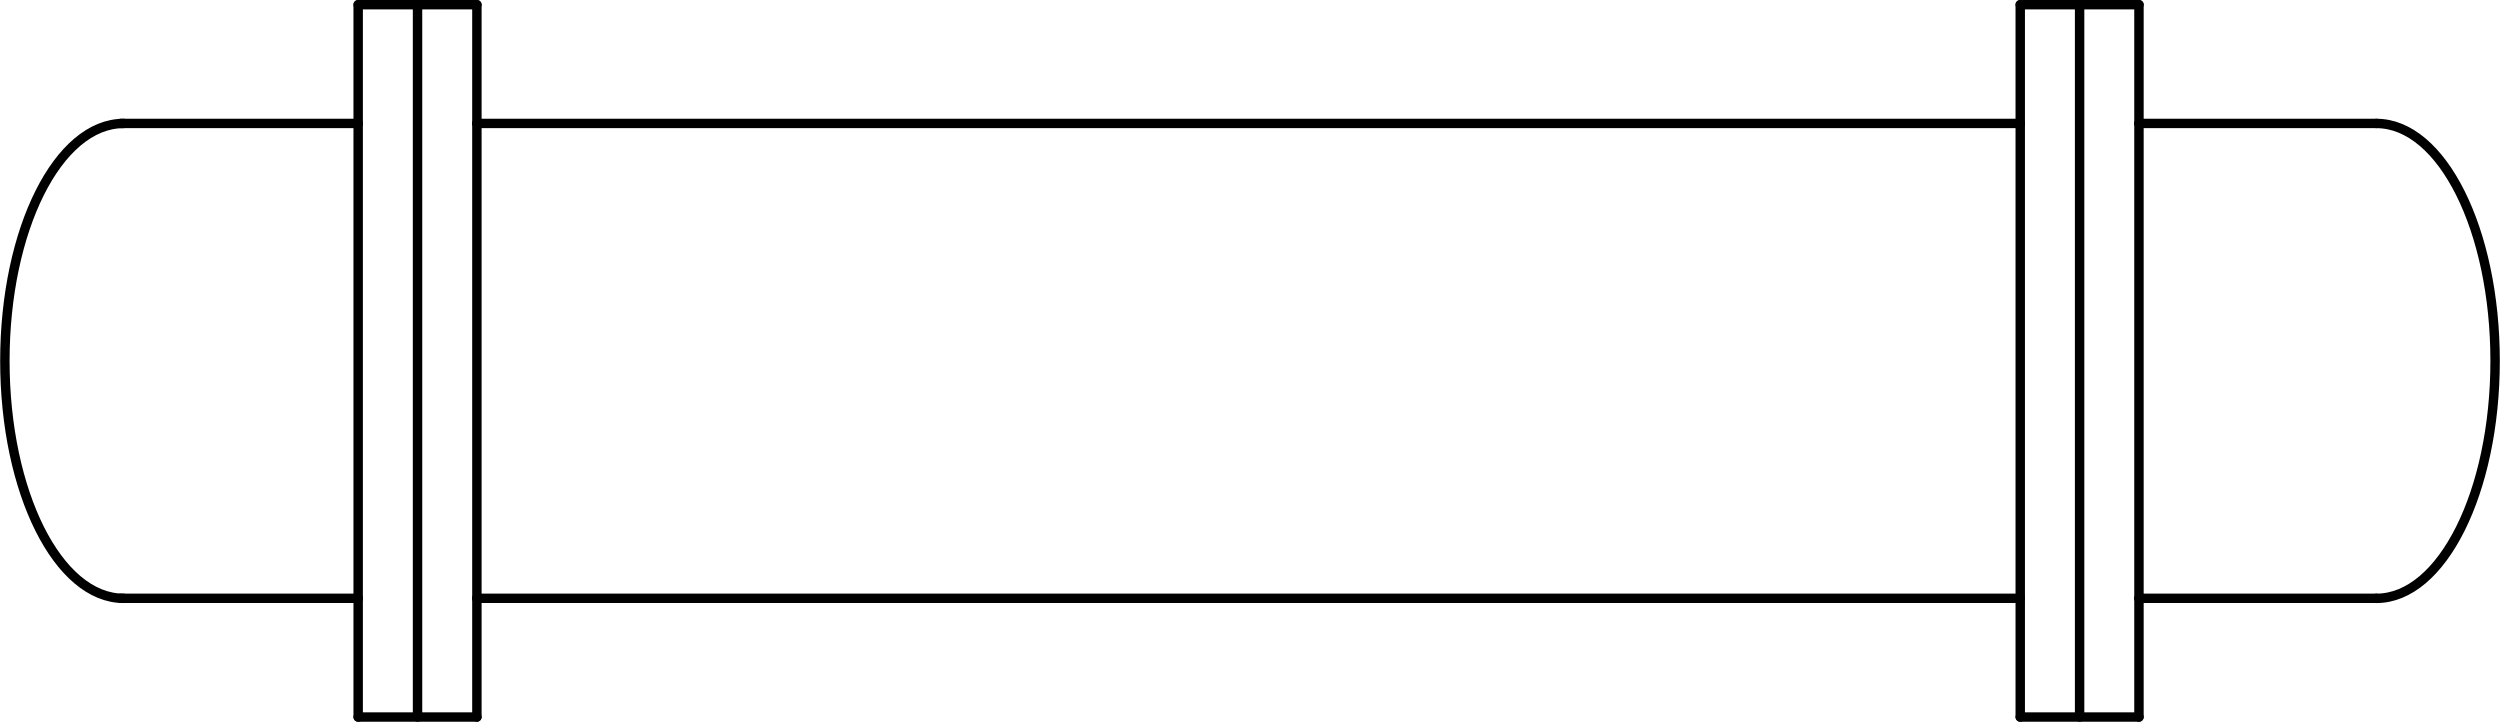
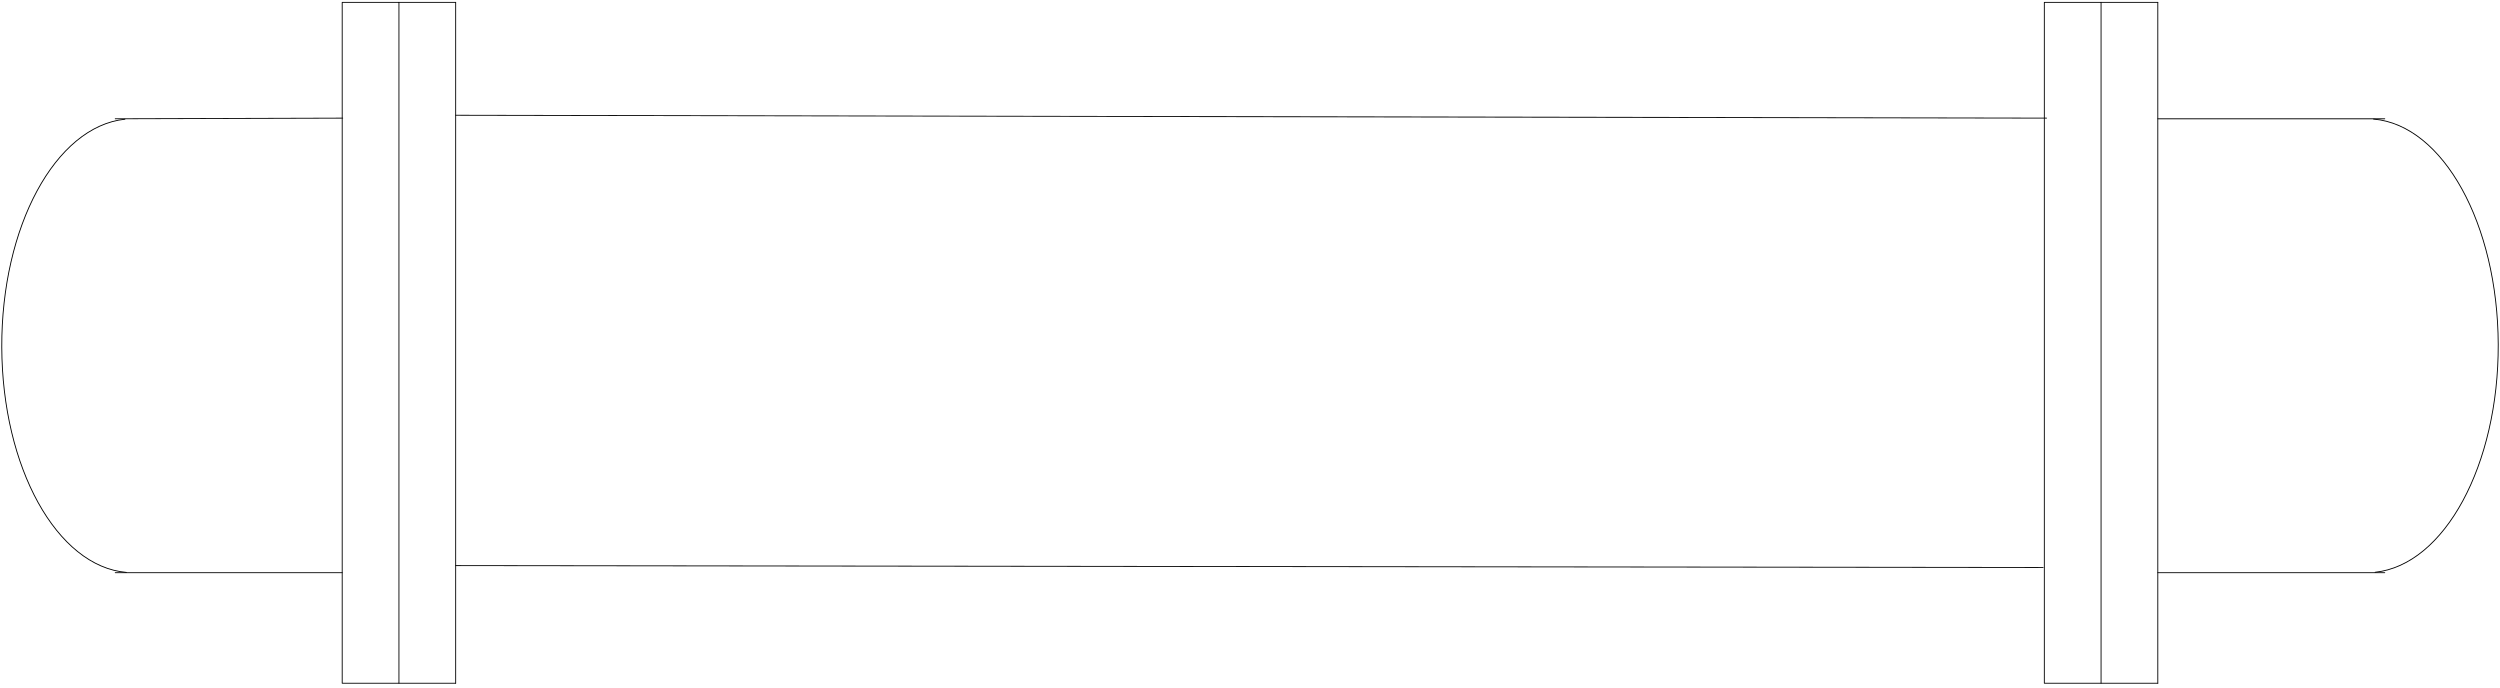
- <svg xmlns="http://www.w3.org/2000/svg" xmlns:ns1="http://schemas.microsoft.com/visio/2003/SVGExtensions/" width="8.289in" height="2.393in" viewBox="0 0 596.838 172.33" xml:space="preserve" color-interpolation-filters="sRGB" class="st3">
-   <ns1:documentProperties ns1:langID="2057" ns1:metric="true" ns1:viewMarkup="false" />
-   <style type="text/css">
- 	
- 		.st1 {stroke:#000000;stroke-linecap:round;stroke-linejoin:round;stroke-width:2.25}
- 		.st2 {fill:none}
- 		.st3 {fill:none;fill-rule:evenodd;font-size:12px;overflow:visible;stroke-linecap:square;stroke-miterlimit:3}
- 	
- 	</style>
-   <g ns1:mID="0" ns1:index="1" ns1:groupContext="foregroundPage">
-     <ns1:pageProperties ns1:drawingScale="0.0393701" ns1:pageScale="0.0393701" ns1:drawingUnits="24" ns1:shadowOffsetX="8.50394" ns1:shadowOffsetY="-8.50394" />
-     <ns1:layer ns1:name="Symbol" ns1:index="0" />
-     <g id="group1481-1" transform="translate(28.7843,-1.125)" ns1:mID="1481" ns1:groupContext="group">
-       <g id="shape1455-2" ns1:mID="1455" ns1:groupContext="shape" ns1:layerMember="0" transform="translate(56.6933,202.927) rotate(180)">
-         <ns1:userDefs>
-           <ns1:ud ns1:nameU="SOLSH" ns1:prompt="" ns1:val="VT4({13D0FF3B-CF5B-4a46-98AB-14030248EAEF})" />
-           <ns1:ud ns1:nameU="DWGEntityType" ns1:prompt="" ns1:val="VT4(LINE)" />
-           <ns1:ud ns1:nameU="DWGOriginalColor" ns1:prompt="This shapes Original DWG color." ns1:val="VT4(3)" />
-           <ns1:ud ns1:nameU="DWGOriginalLayer" ns1:prompt="This shapes Original DWG layer." ns1:val="VT4(26-SYM-035-SP)" />
-         </ns1:userDefs>
-         <path d="M0 172.33 L56.69 172.33" class="st1" />
-       </g>
-       <g id="shape1456-5" ns1:mID="1456" ns1:groupContext="shape" ns1:layerMember="0" transform="translate(0,-28.3467)">
-         <ns1:userDefs>
-           <ns1:ud ns1:nameU="SOLSH" ns1:prompt="" ns1:val="VT4({13D0FF3B-CF5B-4a46-98AB-14030248EAEF})" />
-           <ns1:ud ns1:nameU="DWGEntityType" ns1:prompt="" ns1:val="VT4(LINE)" />
-           <ns1:ud ns1:nameU="DWGOriginalColor" ns1:prompt="This shapes Original DWG color." ns1:val="VT4(3)" />
-           <ns1:ud ns1:nameU="DWGOriginalLayer" ns1:prompt="This shapes Original DWG layer." ns1:val="VT4(26-SYM-035-SP)" />
-         </ns1:userDefs>
-         <path d="M0 172.33 L56.69 172.33" class="st1" />
-       </g>
-       <g id="shape1457-8" ns1:mID="1457" ns1:groupContext="shape" ns1:layerMember="0" transform="translate(85.04,-28.3467)">
-         <ns1:userDefs>
-           <ns1:ud ns1:nameU="SOLSH" ns1:prompt="" ns1:val="VT4({13D0FF3B-CF5B-4a46-98AB-14030248EAEF})" />
-           <ns1:ud ns1:nameU="DWGEntityType" ns1:prompt="" ns1:val="VT4(LINE)" />
-           <ns1:ud ns1:nameU="DWGOriginalColor" ns1:prompt="This shapes Original DWG color." ns1:val="VT4(3)" />
-           <ns1:ud ns1:nameU="DWGOriginalLayer" ns1:prompt="This shapes Original DWG layer." ns1:val="VT4(26-SYM-035-SP)" />
-         </ns1:userDefs>
-         <path d="M0 172.33 L368.51 172.33" class="st1" />
-       </g>
-       <g id="shape1458-11" ns1:mID="1458" ns1:groupContext="shape" ns1:layerMember="0" transform="translate(243.197,2.25) rotate(90)">
-         <ns1:userDefs>
-           <ns1:ud ns1:nameU="SOLSH" ns1:prompt="" ns1:val="VT4({13D0FF3B-CF5B-4a46-98AB-14030248EAEF})" />
-           <ns1:ud ns1:nameU="DWGEntityType" ns1:prompt="" ns1:val="VT4(LINE)" />
-           <ns1:ud ns1:nameU="DWGOriginalColor" ns1:prompt="This shapes Original DWG color." ns1:val="VT4(3)" />
-           <ns1:ud ns1:nameU="DWGOriginalLayer" ns1:prompt="This shapes Original DWG layer." ns1:val="VT4(26-SYM-035-SP)" />
-         </ns1:userDefs>
-         <path d="M0 172.33 L170.08 172.33" class="st1" />
-       </g>
-       <g id="shape1459-14" ns1:mID="1459" ns1:groupContext="shape" ns1:layerMember="0" transform="translate(56.6933,-170.08)">
-         <ns1:userDefs>
-           <ns1:ud ns1:nameU="SOLSH" ns1:prompt="" ns1:val="VT4({13D0FF3B-CF5B-4a46-98AB-14030248EAEF})" />
-           <ns1:ud ns1:nameU="DWGEntityType" ns1:prompt="" ns1:val="VT4(LINE)" />
-           <ns1:ud ns1:nameU="DWGOriginalColor" ns1:prompt="This shapes Original DWG color." ns1:val="VT4(3)" />
-           <ns1:ud ns1:nameU="DWGOriginalLayer" ns1:prompt="This shapes Original DWG layer." ns1:val="VT4(26-SYM-035-SP)" />
-         </ns1:userDefs>
-         <path d="M0 172.33 L28.35 172.33" class="st1" />
-       </g>
-       <g id="shape1460-17" ns1:mID="1460" ns1:groupContext="shape" ns1:layerMember="0" transform="translate(85.04,344.66) rotate(180)">
-         <ns1:userDefs>
-           <ns1:ud ns1:nameU="SOLSH" ns1:prompt="" ns1:val="VT4({13D0FF3B-CF5B-4a46-98AB-14030248EAEF})" />
-           <ns1:ud ns1:nameU="DWGEntityType" ns1:prompt="" ns1:val="VT4(LINE)" />
-           <ns1:ud ns1:nameU="DWGOriginalColor" ns1:prompt="This shapes Original DWG color." ns1:val="VT4(3)" />
-           <ns1:ud ns1:nameU="DWGOriginalLayer" ns1:prompt="This shapes Original DWG layer." ns1:val="VT4(26-SYM-035-SP)" />
-         </ns1:userDefs>
-         <path d="M0 172.33 L28.35 172.33" class="st1" />
-       </g>
-       <g id="shape1461-20" ns1:mID="1461" ns1:groupContext="shape" ns1:layerMember="0" transform="translate(-115.637,172.33) rotate(-90)">
-         <ns1:userDefs>
-           <ns1:ud ns1:nameU="SOLSH" ns1:prompt="" ns1:val="VT4({13D0FF3B-CF5B-4a46-98AB-14030248EAEF})" />
-           <ns1:ud ns1:nameU="DWGEntityType" ns1:prompt="" ns1:val="VT4(LINE)" />
-           <ns1:ud ns1:nameU="DWGOriginalColor" ns1:prompt="This shapes Original DWG color." ns1:val="VT4(3)" />
-           <ns1:ud ns1:nameU="DWGOriginalLayer" ns1:prompt="This shapes Original DWG layer." ns1:val="VT4(26-SYM-035-SP)" />
-         </ns1:userDefs>
-         <path d="M0 172.33 L28.35 172.33" class="st1" />
-       </g>
-       <g id="shape1462-23" ns1:mID="1462" ns1:groupContext="shape" ns1:layerMember="0" transform="translate(-115.637,143.983) rotate(-90)">
-         <ns1:userDefs>
-           <ns1:ud ns1:nameU="SOLSH" ns1:prompt="" ns1:val="VT4({13D0FF3B-CF5B-4a46-98AB-14030248EAEF})" />
-           <ns1:ud ns1:nameU="DWGEntityType" ns1:prompt="" ns1:val="VT4(LINE)" />
-           <ns1:ud ns1:nameU="DWGOriginalColor" ns1:prompt="This shapes Original DWG color." ns1:val="VT4(3)" />
-           <ns1:ud ns1:nameU="DWGOriginalLayer" ns1:prompt="This shapes Original DWG layer." ns1:val="VT4(26-SYM-035-SP)" />
-         </ns1:userDefs>
-         <path d="M0 172.33 L113.39 172.33" class="st1" />
-       </g>
-       <g id="shape1463-26" ns1:mID="1463" ns1:groupContext="shape" ns1:layerMember="0" transform="translate(-115.637,30.5967) rotate(-90)">
-         <ns1:userDefs>
-           <ns1:ud ns1:nameU="SOLSH" ns1:prompt="" ns1:val="VT4({13D0FF3B-CF5B-4a46-98AB-14030248EAEF})" />
-           <ns1:ud ns1:nameU="DWGEntityType" ns1:prompt="" ns1:val="VT4(LINE)" />
-           <ns1:ud ns1:nameU="DWGOriginalColor" ns1:prompt="This shapes Original DWG color." ns1:val="VT4(3)" />
-           <ns1:ud ns1:nameU="DWGOriginalLayer" ns1:prompt="This shapes Original DWG layer." ns1:val="VT4(26-SYM-035-SP)" />
-         </ns1:userDefs>
-         <path d="M0 172.33 L28.35 172.33" class="st1" />
-       </g>
-       <g id="shape1464-29" ns1:mID="1464" ns1:groupContext="shape" ns1:layerMember="0" transform="translate(257.37,2.25) rotate(90)">
-         <ns1:userDefs>
-           <ns1:ud ns1:nameU="SOLSH" ns1:prompt="" ns1:val="VT4({13D0FF3B-CF5B-4a46-98AB-14030248EAEF})" />
-           <ns1:ud ns1:nameU="DWGEntityType" ns1:prompt="" ns1:val="VT4(LINE)" />
-           <ns1:ud ns1:nameU="DWGOriginalColor" ns1:prompt="This shapes Original DWG color." ns1:val="VT4(3)" />
-           <ns1:ud ns1:nameU="DWGOriginalLayer" ns1:prompt="This shapes Original DWG layer." ns1:val="VT4(26-SYM-035-SP)" />
-         </ns1:userDefs>
-         <path d="M0 172.33 L28.36 172.33" class="st1" />
-       </g>
-       <g id="shape1465-32" ns1:mID="1465" ns1:groupContext="shape" ns1:layerMember="0" transform="translate(257.37,30.6078) rotate(90)">
-         <ns1:userDefs>
-           <ns1:ud ns1:nameU="SOLSH" ns1:prompt="" ns1:val="VT4({13D0FF3B-CF5B-4a46-98AB-14030248EAEF})" />
-           <ns1:ud ns1:nameU="DWGEntityType" ns1:prompt="" ns1:val="VT4(LINE)" />
-           <ns1:ud ns1:nameU="DWGOriginalColor" ns1:prompt="This shapes Original DWG color." ns1:val="VT4(3)" />
-           <ns1:ud ns1:nameU="DWGOriginalLayer" ns1:prompt="This shapes Original DWG layer." ns1:val="VT4(26-SYM-035-SP)" />
-         </ns1:userDefs>
-         <path d="M0 172.33 L113.38 172.33" class="st1" />
-       </g>
-       <g id="shape1466-35" ns1:mID="1466" ns1:groupContext="shape" ns1:layerMember="0" transform="translate(257.37,143.983) rotate(90)">
-         <ns1:userDefs>
-           <ns1:ud ns1:nameU="SOLSH" ns1:prompt="" ns1:val="VT4({13D0FF3B-CF5B-4a46-98AB-14030248EAEF})" />
-           <ns1:ud ns1:nameU="DWGEntityType" ns1:prompt="" ns1:val="VT4(LINE)" />
-           <ns1:ud ns1:nameU="DWGOriginalColor" ns1:prompt="This shapes Original DWG color." ns1:val="VT4(3)" />
-           <ns1:ud ns1:nameU="DWGOriginalLayer" ns1:prompt="This shapes Original DWG layer." ns1:val="VT4(26-SYM-035-SP)" />
-         </ns1:userDefs>
-         <path d="M0 172.33 L28.35 172.33" class="st1" />
-       </g>
-       <g id="shape1467-38" ns1:mID="1467" ns1:groupContext="shape" ns1:layerMember="0" transform="translate(481.893,-141.733)">
-         <ns1:userDefs>
-           <ns1:ud ns1:nameU="SOLSH" ns1:prompt="" ns1:val="VT4({13D0FF3B-CF5B-4a46-98AB-14030248EAEF})" />
-           <ns1:ud ns1:nameU="DWGEntityType" ns1:prompt="" ns1:val="VT4(LINE)" />
-           <ns1:ud ns1:nameU="DWGOriginalColor" ns1:prompt="This shapes Original DWG color." ns1:val="VT4(3)" />
-           <ns1:ud ns1:nameU="DWGOriginalLayer" ns1:prompt="This shapes Original DWG layer." ns1:val="VT4(26-SYM-035-SP)" />
-         </ns1:userDefs>
-         <path d="M0 172.33 L56.69 172.33" class="st1" />
-       </g>
-       <g id="shape1468-41" ns1:mID="1468" ns1:groupContext="shape" ns1:layerMember="0" transform="translate(538.587,316.313) rotate(180)">
-         <ns1:userDefs>
-           <ns1:ud ns1:nameU="SOLSH" ns1:prompt="" ns1:val="VT4({13D0FF3B-CF5B-4a46-98AB-14030248EAEF})" />
-           <ns1:ud ns1:nameU="DWGEntityType" ns1:prompt="" ns1:val="VT4(LINE)" />
-           <ns1:ud ns1:nameU="DWGOriginalColor" ns1:prompt="This shapes Original DWG color." ns1:val="VT4(3)" />
-           <ns1:ud ns1:nameU="DWGOriginalLayer" ns1:prompt="This shapes Original DWG layer." ns1:val="VT4(26-SYM-035-SP)" />
-         </ns1:userDefs>
-         <path d="M0 172.33 L56.69 172.33" class="st1" />
-       </g>
-       <g id="shape1469-44" ns1:mID="1469" ns1:groupContext="shape" ns1:layerMember="0" transform="translate(640.05,2.25) rotate(90)">
-         <ns1:userDefs>
-           <ns1:ud ns1:nameU="SOLSH" ns1:prompt="" ns1:val="VT4({13D0FF3B-CF5B-4a46-98AB-14030248EAEF})" />
-           <ns1:ud ns1:nameU="DWGEntityType" ns1:prompt="" ns1:val="VT4(LINE)" />
-           <ns1:ud ns1:nameU="DWGOriginalColor" ns1:prompt="This shapes Original DWG color." ns1:val="VT4(3)" />
-           <ns1:ud ns1:nameU="DWGOriginalLayer" ns1:prompt="This shapes Original DWG layer." ns1:val="VT4(26-SYM-035-SP)" />
-         </ns1:userDefs>
-         <path d="M0 172.33 L170.08 172.33" class="st1" />
-       </g>
-       <g id="shape1470-47" ns1:mID="1470" ns1:groupContext="shape" ns1:layerMember="0" transform="translate(481.893,174.58) rotate(180)">
-         <ns1:userDefs>
-           <ns1:ud ns1:nameU="SOLSH" ns1:prompt="" ns1:val="VT4({13D0FF3B-CF5B-4a46-98AB-14030248EAEF})" />
-           <ns1:ud ns1:nameU="DWGEntityType" ns1:prompt="" ns1:val="VT4(LINE)" />
-           <ns1:ud ns1:nameU="DWGOriginalColor" ns1:prompt="This shapes Original DWG color." ns1:val="VT4(3)" />
-           <ns1:ud ns1:nameU="DWGOriginalLayer" ns1:prompt="This shapes Original DWG layer." ns1:val="VT4(26-SYM-035-SP)" />
-         </ns1:userDefs>
-         <path d="M0 172.33 L28.35 172.33" class="st1" />
-       </g>
-       <g id="shape1471-50" ns1:mID="1471" ns1:groupContext="shape" ns1:layerMember="0" transform="translate(453.547,-2.84217E-14)">
-         <ns1:userDefs>
-           <ns1:ud ns1:nameU="SOLSH" ns1:prompt="" ns1:val="VT4({13D0FF3B-CF5B-4a46-98AB-14030248EAEF})" />
-           <ns1:ud ns1:nameU="DWGEntityType" ns1:prompt="" ns1:val="VT4(LINE)" />
-           <ns1:ud ns1:nameU="DWGOriginalColor" ns1:prompt="This shapes Original DWG color." ns1:val="VT4(3)" />
-           <ns1:ud ns1:nameU="DWGOriginalLayer" ns1:prompt="This shapes Original DWG layer." ns1:val="VT4(26-SYM-035-SP)" />
-         </ns1:userDefs>
-         <path d="M0 172.33 L28.35 172.33" class="st1" />
-       </g>
-       <g id="shape1472-53" ns1:mID="1472" ns1:groupContext="shape" ns1:layerMember="0" transform="translate(309.563,172.33) rotate(-90)">
-         <ns1:userDefs>
-           <ns1:ud ns1:nameU="SOLSH" ns1:prompt="" ns1:val="VT4({13D0FF3B-CF5B-4a46-98AB-14030248EAEF})" />
-           <ns1:ud ns1:nameU="DWGEntityType" ns1:prompt="" ns1:val="VT4(LINE)" />
-           <ns1:ud ns1:nameU="DWGOriginalColor" ns1:prompt="This shapes Original DWG color." ns1:val="VT4(3)" />
-           <ns1:ud ns1:nameU="DWGOriginalLayer" ns1:prompt="This shapes Original DWG layer." ns1:val="VT4(26-SYM-035-SP)" />
-         </ns1:userDefs>
-         <path d="M0 172.33 L28.35 172.33" class="st1" />
-       </g>
-       <g id="shape1473-56" ns1:mID="1473" ns1:groupContext="shape" ns1:layerMember="0" transform="translate(309.563,143.983) rotate(-90)">
-         <ns1:userDefs>
-           <ns1:ud ns1:nameU="SOLSH" ns1:prompt="" ns1:val="VT4({13D0FF3B-CF5B-4a46-98AB-14030248EAEF})" />
-           <ns1:ud ns1:nameU="DWGEntityType" ns1:prompt="" ns1:val="VT4(LINE)" />
-           <ns1:ud ns1:nameU="DWGOriginalColor" ns1:prompt="This shapes Original DWG color." ns1:val="VT4(3)" />
-           <ns1:ud ns1:nameU="DWGOriginalLayer" ns1:prompt="This shapes Original DWG layer." ns1:val="VT4(26-SYM-035-SP)" />
-         </ns1:userDefs>
-         <path d="M0 172.33 L113.39 172.33" class="st1" />
-       </g>
-       <g id="shape1474-59" ns1:mID="1474" ns1:groupContext="shape" ns1:layerMember="0" transform="translate(309.563,30.5967) rotate(-90)">
-         <ns1:userDefs>
-           <ns1:ud ns1:nameU="SOLSH" ns1:prompt="" ns1:val="VT4({13D0FF3B-CF5B-4a46-98AB-14030248EAEF})" />
-           <ns1:ud ns1:nameU="DWGEntityType" ns1:prompt="" ns1:val="VT4(LINE)" />
-           <ns1:ud ns1:nameU="DWGOriginalColor" ns1:prompt="This shapes Original DWG color." ns1:val="VT4(3)" />
-           <ns1:ud ns1:nameU="DWGOriginalLayer" ns1:prompt="This shapes Original DWG layer." ns1:val="VT4(26-SYM-035-SP)" />
-         </ns1:userDefs>
-         <path d="M0 172.33 L28.35 172.33" class="st1" />
-       </g>
-       <g id="shape1475-62" ns1:mID="1475" ns1:groupContext="shape" ns1:layerMember="0" transform="translate(625.876,2.25) rotate(90)">
-         <ns1:userDefs>
-           <ns1:ud ns1:nameU="SOLSH" ns1:prompt="" ns1:val="VT4({13D0FF3B-CF5B-4a46-98AB-14030248EAEF})" />
-           <ns1:ud ns1:nameU="DWGEntityType" ns1:prompt="" ns1:val="VT4(LINE)" />
-           <ns1:ud ns1:nameU="DWGOriginalColor" ns1:prompt="This shapes Original DWG color." ns1:val="VT4(3)" />
-           <ns1:ud ns1:nameU="DWGOriginalLayer" ns1:prompt="This shapes Original DWG layer." ns1:val="VT4(26-SYM-035-SP)" />
-         </ns1:userDefs>
-         <path d="M0 172.33 L28.36 172.33" class="st1" />
-       </g>
-       <g id="shape1476-65" ns1:mID="1476" ns1:groupContext="shape" ns1:layerMember="0" transform="translate(625.876,30.6078) rotate(90)">
-         <ns1:userDefs>
-           <ns1:ud ns1:nameU="SOLSH" ns1:prompt="" ns1:val="VT4({13D0FF3B-CF5B-4a46-98AB-14030248EAEF})" />
-           <ns1:ud ns1:nameU="DWGEntityType" ns1:prompt="" ns1:val="VT4(LINE)" />
-           <ns1:ud ns1:nameU="DWGOriginalColor" ns1:prompt="This shapes Original DWG color." ns1:val="VT4(3)" />
-           <ns1:ud ns1:nameU="DWGOriginalLayer" ns1:prompt="This shapes Original DWG layer." ns1:val="VT4(26-SYM-035-SP)" />
-         </ns1:userDefs>
-         <path d="M0 172.33 L113.38 172.33" class="st1" />
-       </g>
-       <g id="shape1477-68" ns1:mID="1477" ns1:groupContext="shape" ns1:layerMember="0" transform="translate(625.876,143.983) rotate(90)">
-         <ns1:userDefs>
-           <ns1:ud ns1:nameU="SOLSH" ns1:prompt="" ns1:val="VT4({13D0FF3B-CF5B-4a46-98AB-14030248EAEF})" />
-           <ns1:ud ns1:nameU="DWGEntityType" ns1:prompt="" ns1:val="VT4(LINE)" />
-           <ns1:ud ns1:nameU="DWGOriginalColor" ns1:prompt="This shapes Original DWG color." ns1:val="VT4(3)" />
-           <ns1:ud ns1:nameU="DWGOriginalLayer" ns1:prompt="This shapes Original DWG layer." ns1:val="VT4(26-SYM-035-SP)" />
-         </ns1:userDefs>
-         <path d="M0 172.33 L28.35 172.33" class="st1" />
-       </g>
-       <g id="shape1478-71" ns1:mID="1478" ns1:groupContext="shape" ns1:layerMember="0" transform="translate(85.04,-141.733)">
-         <ns1:userDefs>
-           <ns1:ud ns1:nameU="SOLSH" ns1:prompt="" ns1:val="VT4({13D0FF3B-CF5B-4a46-98AB-14030248EAEF})" />
-           <ns1:ud ns1:nameU="DWGEntityType" ns1:prompt="" ns1:val="VT4(LINE)" />
-           <ns1:ud ns1:nameU="DWGOriginalColor" ns1:prompt="This shapes Original DWG color." ns1:val="VT4(3)" />
-           <ns1:ud ns1:nameU="DWGOriginalLayer" ns1:prompt="This shapes Original DWG layer." ns1:val="VT4(26-SYM-035-SP)" />
-         </ns1:userDefs>
-         <path d="M0 172.33 L368.51 172.33" class="st1" />
-       </g>
-       <g id="shape1479-74" ns1:mID="1479" ns1:groupContext="shape" ns1:layerMember="0" transform="translate(538.582,-28.338)">
-         <ns1:userDefs>
-           <ns1:ud ns1:nameU="SOLSH" ns1:prompt="" ns1:val="VT4({13D0FF3B-CF5B-4a46-98AB-14030248EAEF})" />
-           <ns1:ud ns1:nameU="DWGEntityType" ns1:prompt="" ns1:val="VT4(ELLIPSE)" />
-           <ns1:ud ns1:nameU="DWGOriginalColor" ns1:prompt="This shapes Original DWG color." ns1:val="VT4(3)" />
-           <ns1:ud ns1:nameU="DWGOriginalLayer" ns1:prompt="This shapes Original DWG layer." ns1:val="VT4(26-SYM-035-SP)" />
-         </ns1:userDefs>
-         <path d="M-0 172.33 A56.693 28.347 90 1 0 0 58.94 L0 172.33 Z" class="st2" />
-         <path d="M-0 172.33 A56.693 28.347 90 1 0 0 58.94" class="st1" />
-       </g>
-       <g id="shape1480-77" ns1:mID="1480" ns1:groupContext="shape" ns1:layerMember="0" transform="translate(29.034,-28.338) scale(-1,1)">
-         <ns1:userDefs>
-           <ns1:ud ns1:nameU="SOLSH" ns1:prompt="" ns1:val="VT4({13D0FF3B-CF5B-4a46-98AB-14030248EAEF})" />
-           <ns1:ud ns1:nameU="DWGEntityType" ns1:prompt="" ns1:val="VT4(ELLIPSE)" />
-           <ns1:ud ns1:nameU="DWGOriginalColor" ns1:prompt="This shapes Original DWG color." ns1:val="VT4(3)" />
-           <ns1:ud ns1:nameU="DWGOriginalLayer" ns1:prompt="This shapes Original DWG layer." ns1:val="VT4(26-SYM-035-SP)" />
-         </ns1:userDefs>
-         <path d="M28.35 172.33 A56.693 28.347 90 1 0 28.35 58.94 L28.35 172.33 Z" class="st2" />
-         <path d="M28.35 172.33 A56.693 28.347 90 1 0 28.35 58.94" class="st1" />
-       </g>
+ <svg xmlns="http://www.w3.org/2000/svg" version="1.1" width="705px" height="194px" viewBox="-0.5 -0.5 705 194">
+   <defs />
+   <g>
+     <g id="cell-6YRtN2T-PMxGW-xYGOFw-24" layer="Symbol">
+       <path d="M 35.15 160.92 C 15.54 159.22 0.12 131.34 0 97.38 C -0.12 63.42 15.12 35.22 34.72 33.12" fill="none" stroke="rgb(0, 0, 0)" stroke-miterlimit="10" pointer-events="all" stroke-width="0.25" stroke-linecap="round" stroke-linejoin="round" />
+     </g>
+     <g id="cell-6YRtN2T-PMxGW-xYGOFw-23" layer="Symbol">
+       <path d="M 608 161 L 672 161" fill="none" stroke="rgb(0, 0, 0)" stroke-miterlimit="10" pointer-events="stroke" stroke-width="0.25" stroke-linecap="round" stroke-linejoin="round" />
+     </g>
+     <g id="cell-6YRtN2T-PMxGW-xYGOFw-22" layer="Symbol">
+       <path d="M 608 33 L 672 33" fill="none" stroke="rgb(0, 0, 0)" stroke-miterlimit="10" pointer-events="stroke" stroke-width="0.25" stroke-linecap="round" stroke-linejoin="round" />
+     </g>
+     <g id="cell-6YRtN2T-PMxGW-xYGOFw-19" layer="Symbol">
+       <path d="M 32 161 L 96 161" fill="none" stroke="rgb(0, 0, 0)" stroke-miterlimit="10" pointer-events="stroke" stroke-width="0.25" stroke-linecap="round" stroke-linejoin="round" />
+     </g>
+     <g id="cell-6YRtN2T-PMxGW-xYGOFw-18" layer="Symbol">
+       <path d="M 32 33 L 96.14 32.81" fill="none" stroke="rgb(0, 0, 0)" stroke-miterlimit="10" pointer-events="stroke" stroke-width="0.25" stroke-linecap="round" stroke-linejoin="round" />
+     </g>
+     <g id="cell-6YRtN2T-PMxGW-xYGOFw-17" layer="Symbol">
+       <path d="M 128 159 L 575.66 159.53" fill="none" stroke="rgb(0, 0, 0)" stroke-miterlimit="10" pointer-events="stroke" stroke-width="0.25" stroke-linecap="round" stroke-linejoin="round" />
+     </g>
+     <g id="cell-6YRtN2T-PMxGW-xYGOFw-14" layer="Symbol">
+       <path d="M668.85 33.08C688.46 34.78 703.88 62.66 704 96.62 704.12 130.58 688.88 158.78 669.28 160.88" fill="none" stroke="rgb(0, 0, 0)" stroke-miterlimit="10" pointer-events="all" stroke-width="0.25" stroke-linecap="round" stroke-linejoin="round" />
+     </g>
+     <g id="cell-6YRtN2T-PMxGW-xYGOFw-11" layer="Symbol">
+       <path d="M 128 32 L 576.62 32.81" fill="none" stroke="rgb(0, 0, 0)" stroke-miterlimit="10" pointer-events="stroke" stroke-width="0.25" stroke-linecap="round" stroke-linejoin="round" />
+     </g>
+     <g id="cell-6YRtN2T-PMxGW-xYGOFw-9" layer="Symbol">
+       <path d="M 592 192.17 L 608 192.17" fill="none" stroke="rgb(0, 0, 0)" stroke-miterlimit="10" pointer-events="stroke" stroke-width="0.25" stroke-linecap="round" stroke-linejoin="round" />
+     </g>
+     <g id="cell-6YRtN2T-PMxGW-xYGOFw-8" layer="Symbol">
+       <path d="M 608 192.17 L 608 0.17" fill="none" stroke="rgb(0, 0, 0)" stroke-miterlimit="10" pointer-events="stroke" stroke-width="0.25" stroke-linecap="round" stroke-linejoin="round" />
+     </g>
+     <g id="cell-6YRtN2T-PMxGW-xYGOFw-7" layer="Symbol">
+       <path d="M 592 0.17 L 608 0.17" fill="none" stroke="rgb(0, 0, 0)" stroke-miterlimit="10" pointer-events="stroke" stroke-width="0.25" stroke-linecap="round" stroke-linejoin="round" />
+     </g>
+     <g id="cell-6YRtN2T-PMxGW-xYGOFw-6" layer="Symbol">
+       <path fill="none" stroke="rgb(0, 0, 0)" pointer-events="all" d="M576,0.17 592,0.17 592,192.17 576,192.17z" stroke-width="0.25" stroke-linecap="round" stroke-linejoin="round" />
+     </g>
+     <g id="cell-6YRtN2T-PMxGW-xYGOFw-5" layer="Symbol">
+       <path d="M 112 192.17 L 128 192.17" fill="none" stroke="rgb(0, 0, 0)" stroke-miterlimit="10" pointer-events="stroke" stroke-width="0.25" stroke-linecap="round" stroke-linejoin="round" />
+     </g>
+     <g id="cell-6YRtN2T-PMxGW-xYGOFw-4" layer="Symbol">
+       <path d="M 128 192.17 L 128 0.17" fill="none" stroke="rgb(0, 0, 0)" stroke-miterlimit="10" pointer-events="stroke" stroke-width="0.25" stroke-linecap="round" stroke-linejoin="round" />
+     </g>
+     <g id="cell-6YRtN2T-PMxGW-xYGOFw-3" layer="Symbol">
+       <path d="M 112 0.17 L 128 0.17" fill="none" stroke="rgb(0, 0, 0)" stroke-miterlimit="10" pointer-events="stroke" stroke-width="0.25" stroke-linecap="round" stroke-linejoin="round" />
+     </g>
+     <g id="cell-6YRtN2T-PMxGW-xYGOFw-2" layer="Symbol">
+       <path fill="none" stroke="rgb(0, 0, 0)" pointer-events="all" d="M96,0.17 112,0.17 112,192.17 96,192.17z" stroke-width="0.25" stroke-linecap="round" stroke-linejoin="round" />
    </g>
  </g>
</svg>
